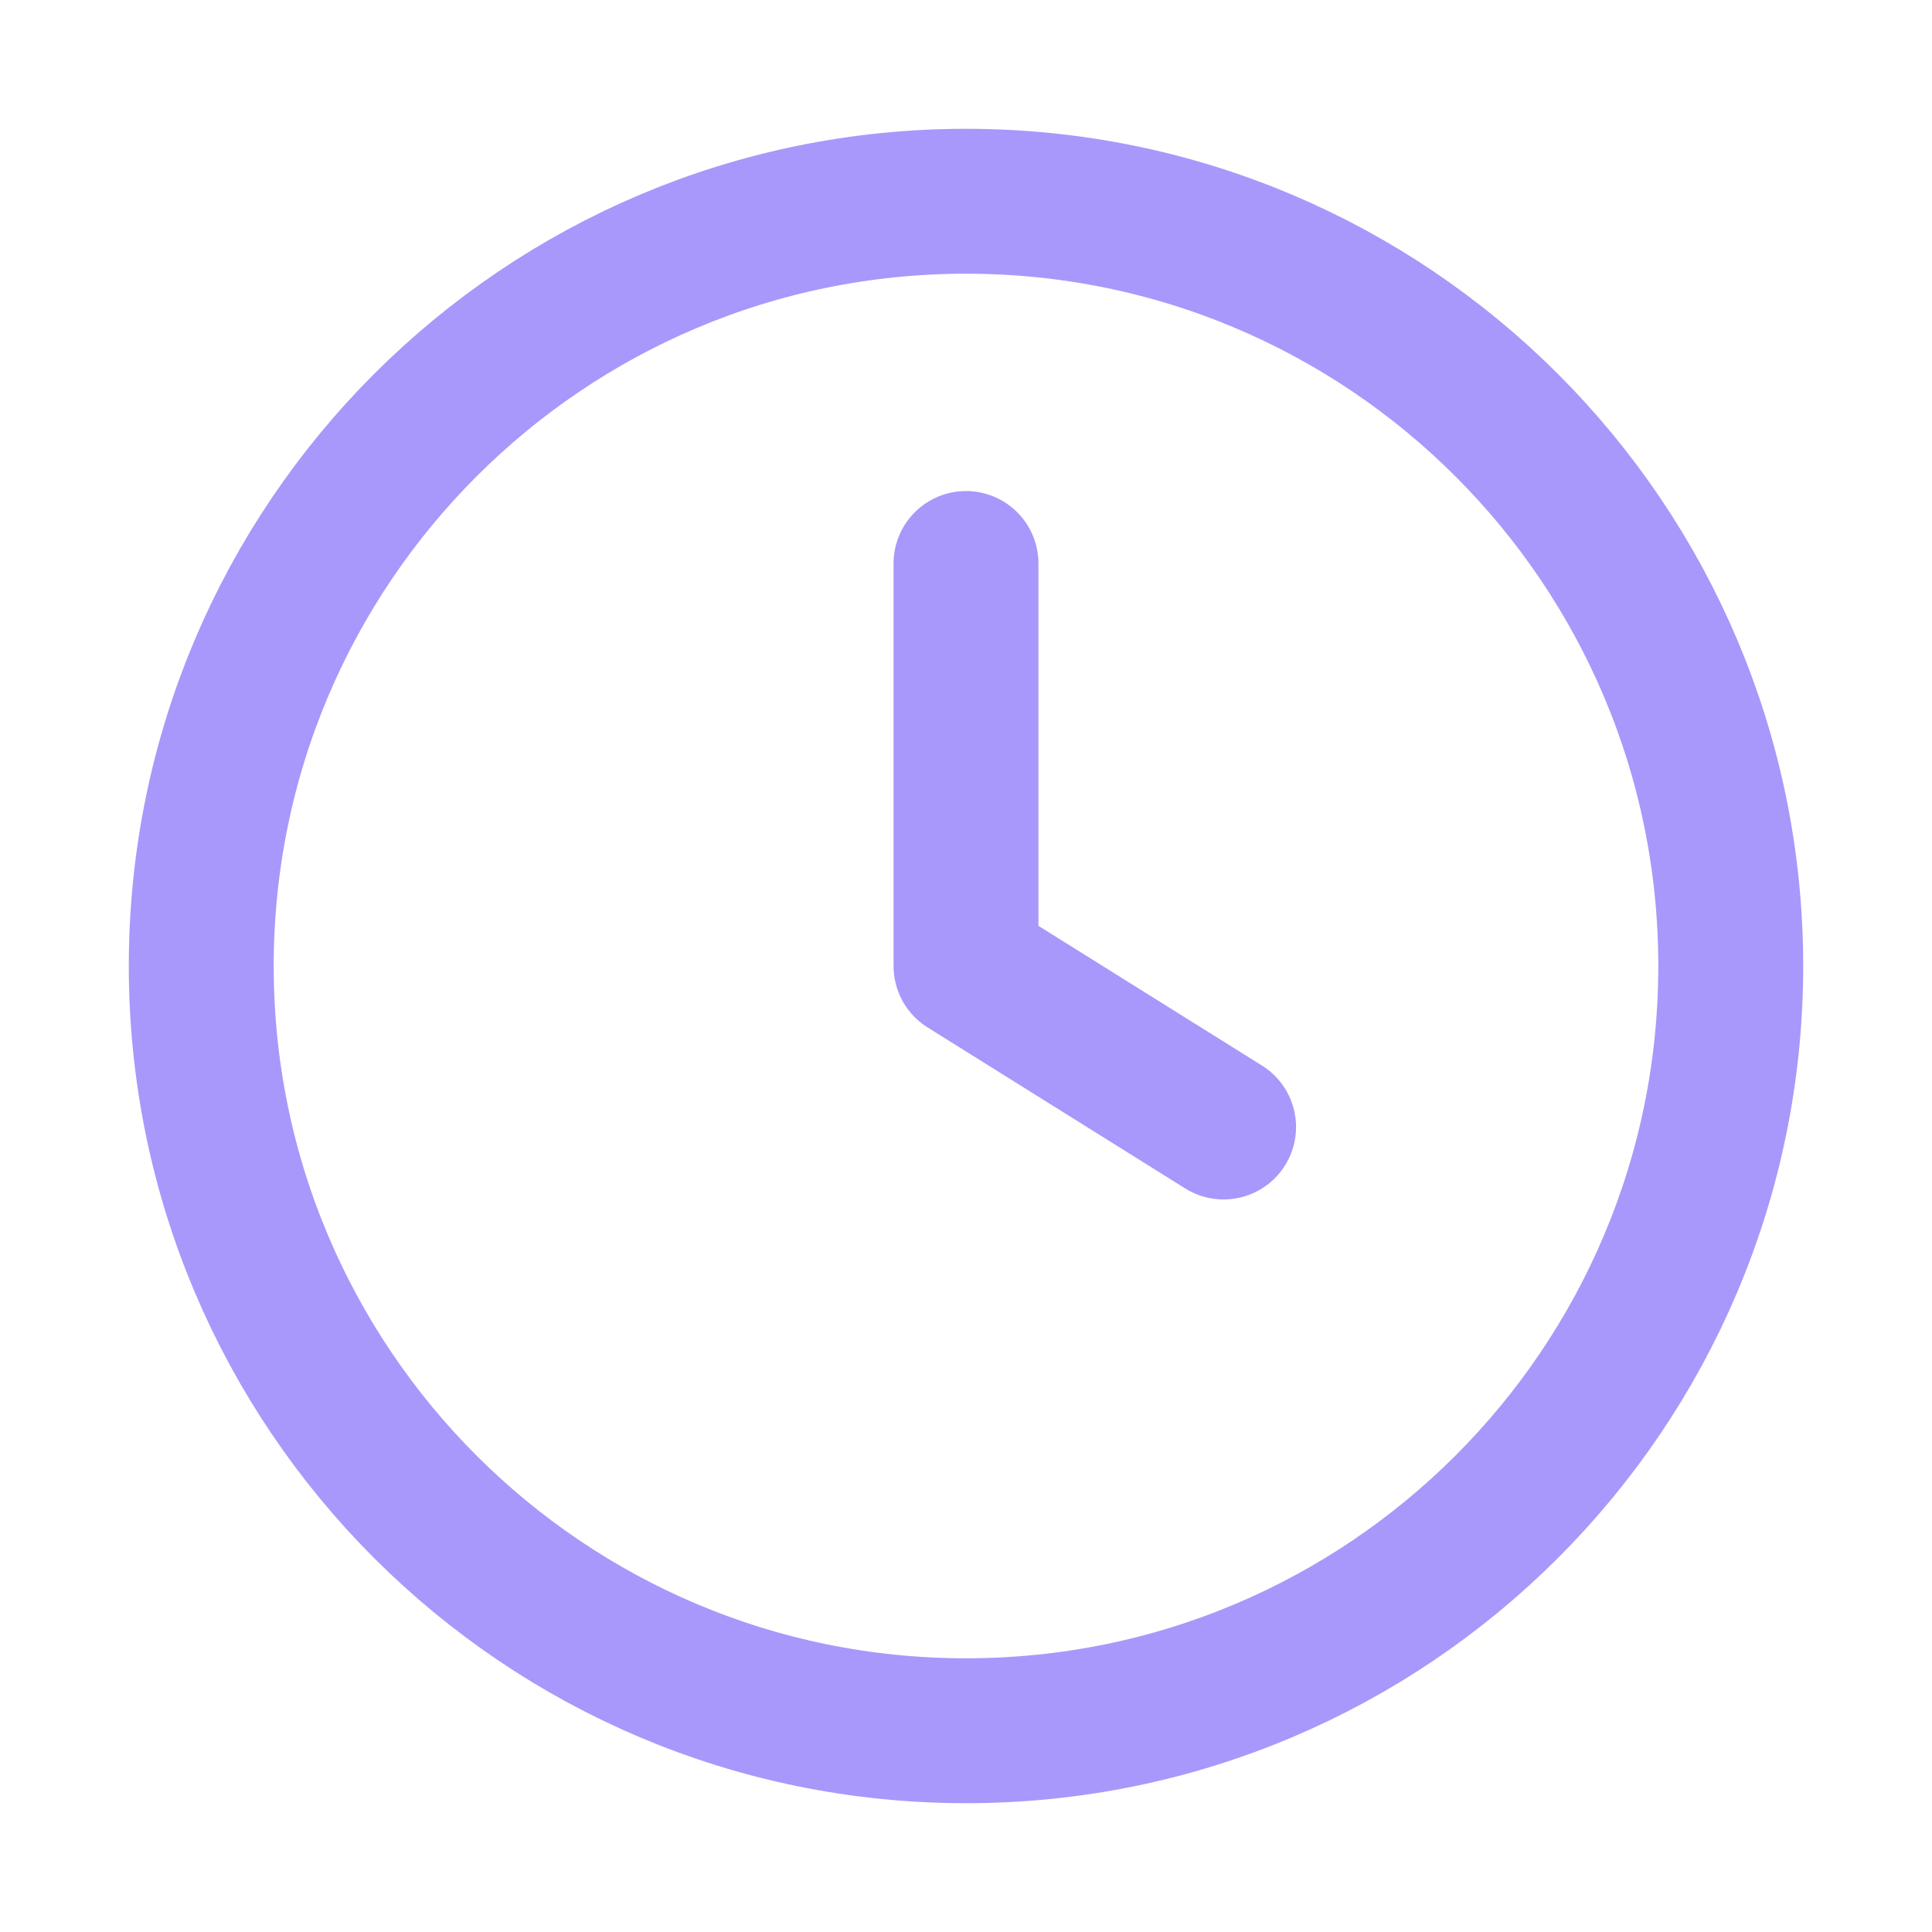
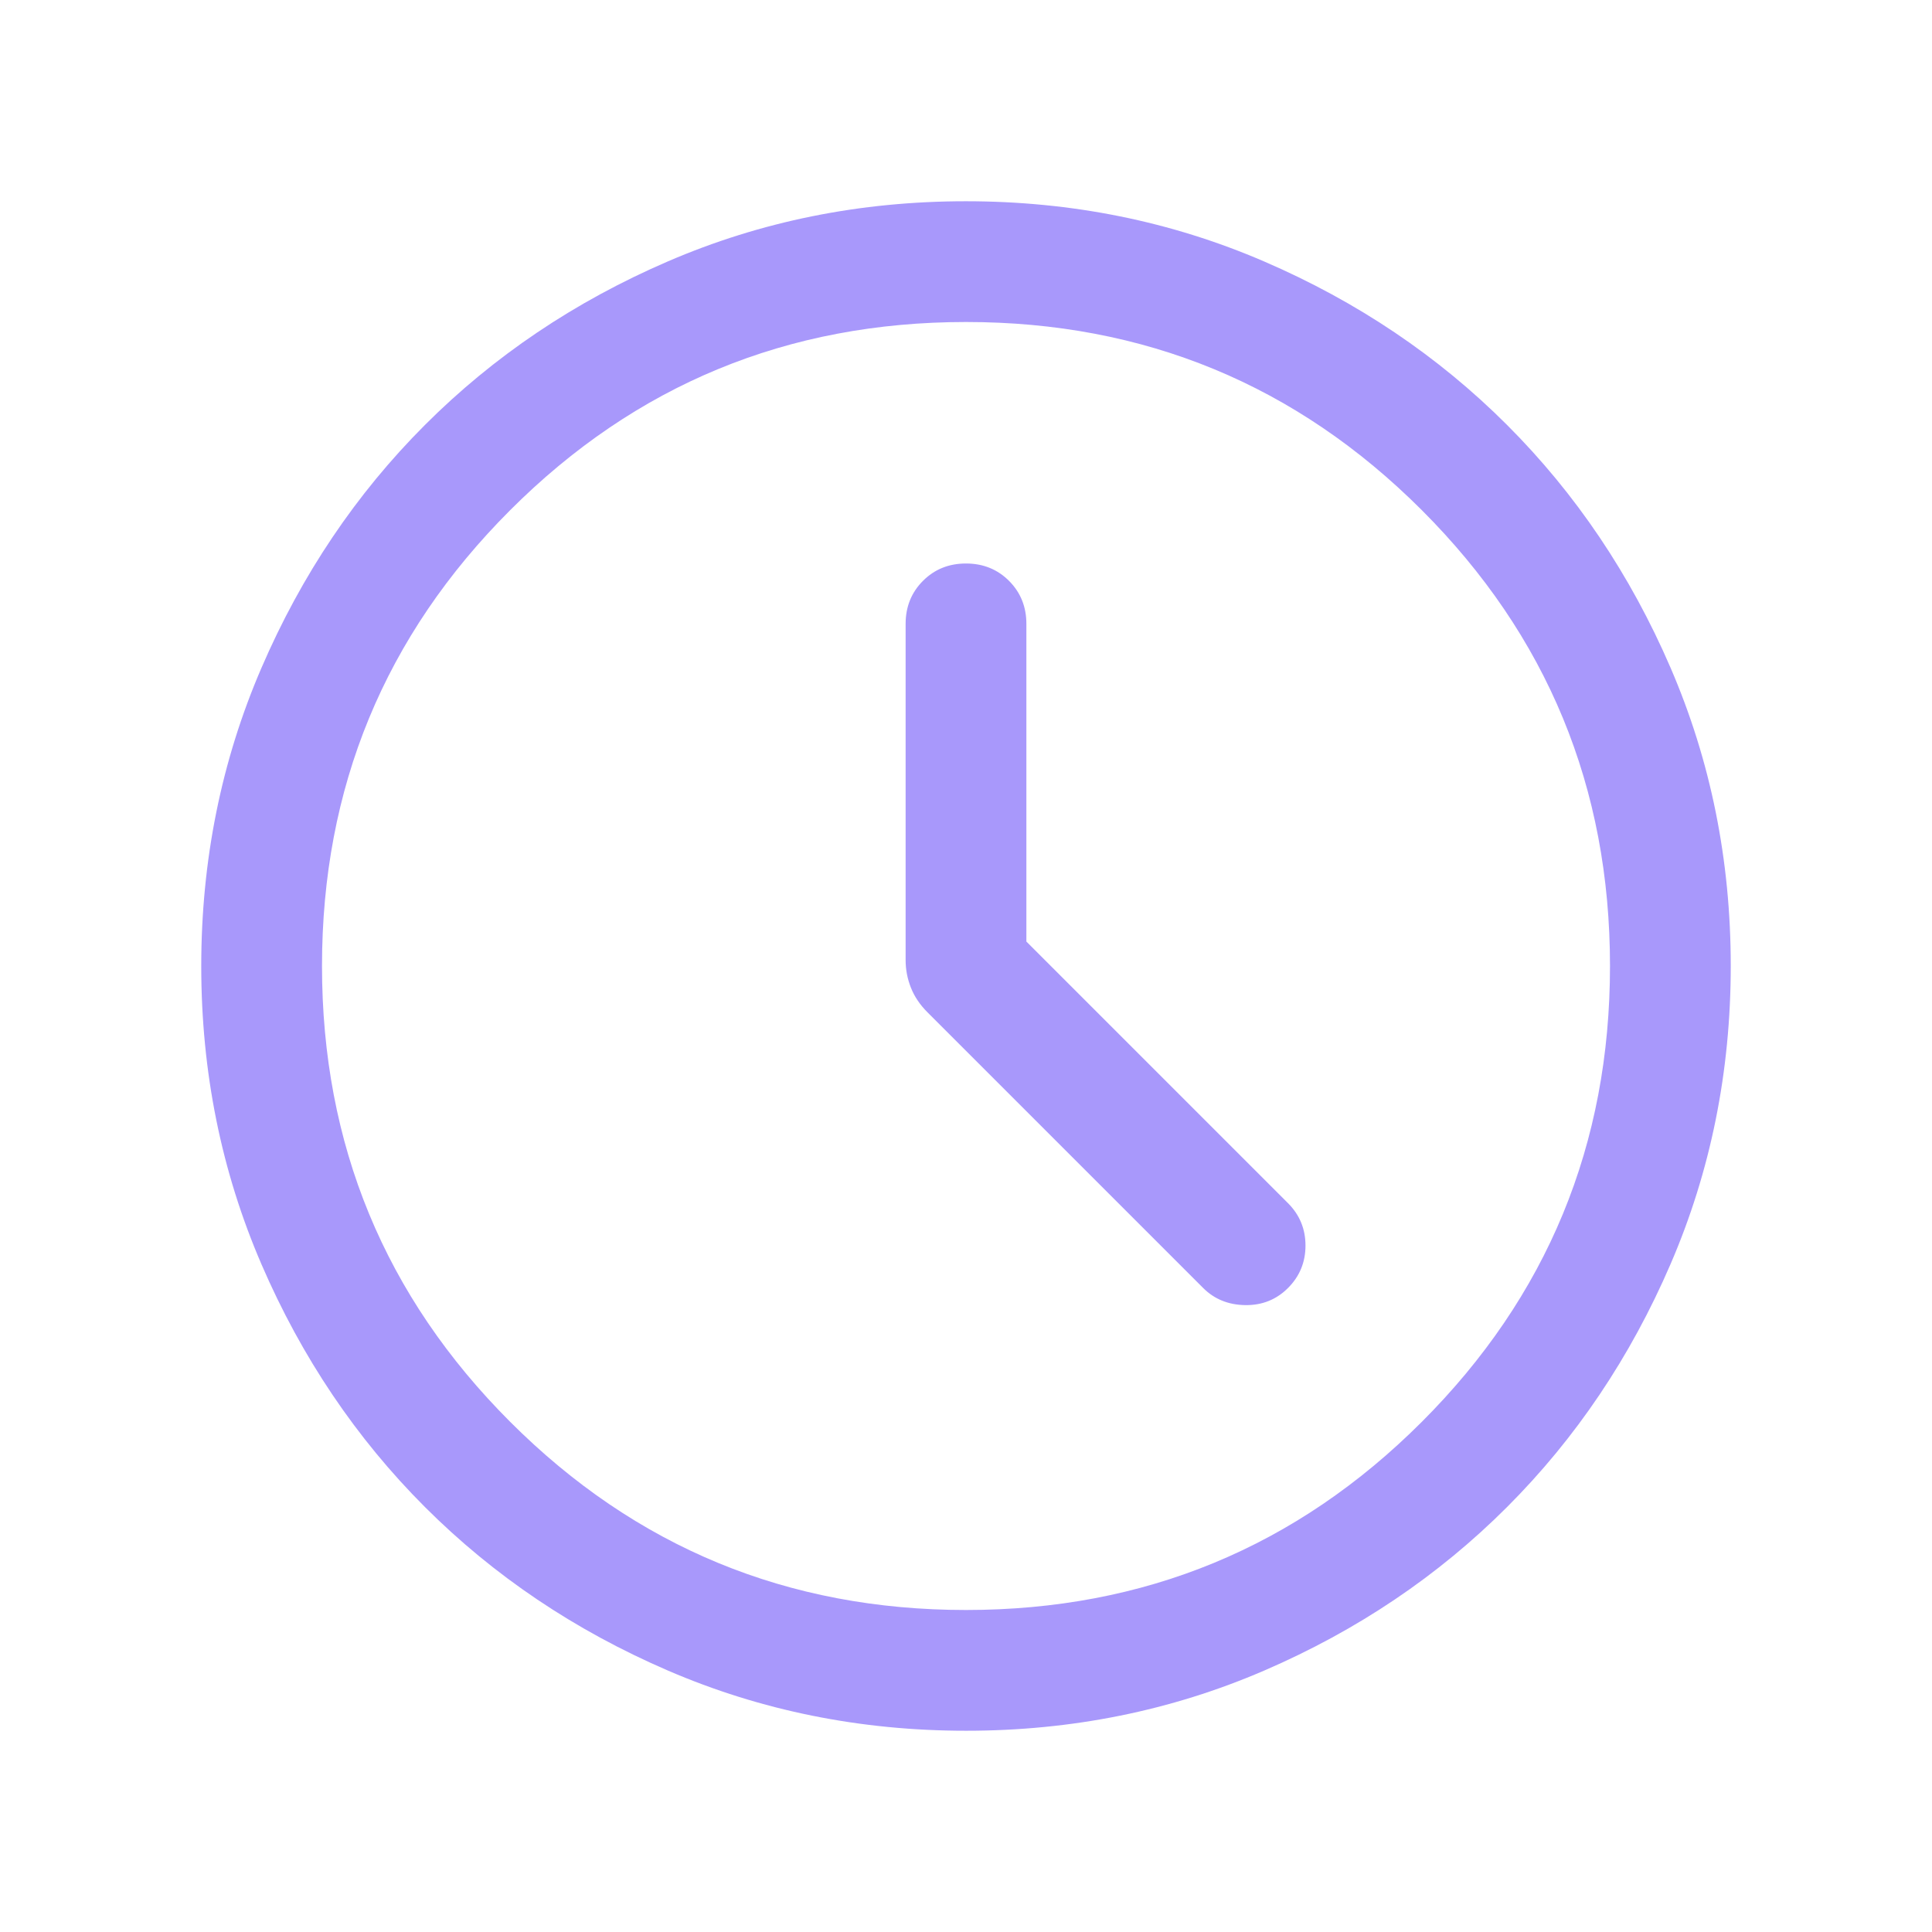
- <svg xmlns="http://www.w3.org/2000/svg" viewBox="0 0 24 24" fill="none" stroke="#A898FB" stroke-width="1.8" stroke-linecap="round" stroke-linejoin="round">
-   <circle cx="12" cy="12" r="9.5" />
-   <path d="M12 7v5l3.2 2" />
+ <svg xmlns="http://www.w3.org/2000/svg" fill="#A898FB" width="24" height="24" viewBox="0 -960 960 960">
+   <path d="M510-492.15V-650q0-12.75-8.63-21.38-8.63-8.62-21.38-8.62-12.76 0-21.37 8.62Q450-662.75 450-650v167.08q0 7.06 2.62 13.68 2.61 6.62 8.23 12.24l137 137q8.3 8.31 20.88 8.5 12.58.19 21.27-8.5t8.69-21.08q0-12.38-8.69-21.07l-130-130ZM480.07-100q-78.84 0-148.21-29.92t-120.68-81.21q-51.31-51.29-81.25-120.63Q100-401.1 100-479.93q0-78.84 29.92-148.21t81.21-120.68q51.29-51.31 120.63-81.25Q401.1-860 479.93-860q78.84 0 148.21 29.92t120.68 81.21q51.31 51.29 81.25 120.63Q860-558.9 860-480.07q0 78.84-29.92 148.21t-81.21 120.68q-51.29 51.31-120.63 81.25Q558.9-100 480.07-100ZM480-480Zm0 320q133 0 226.5-93.5T800-480q0-133-93.5-226.5T480-800q-133 0-226.5 93.5T160-480q0 133 93.5 226.5T480-160Z" />
</svg>
